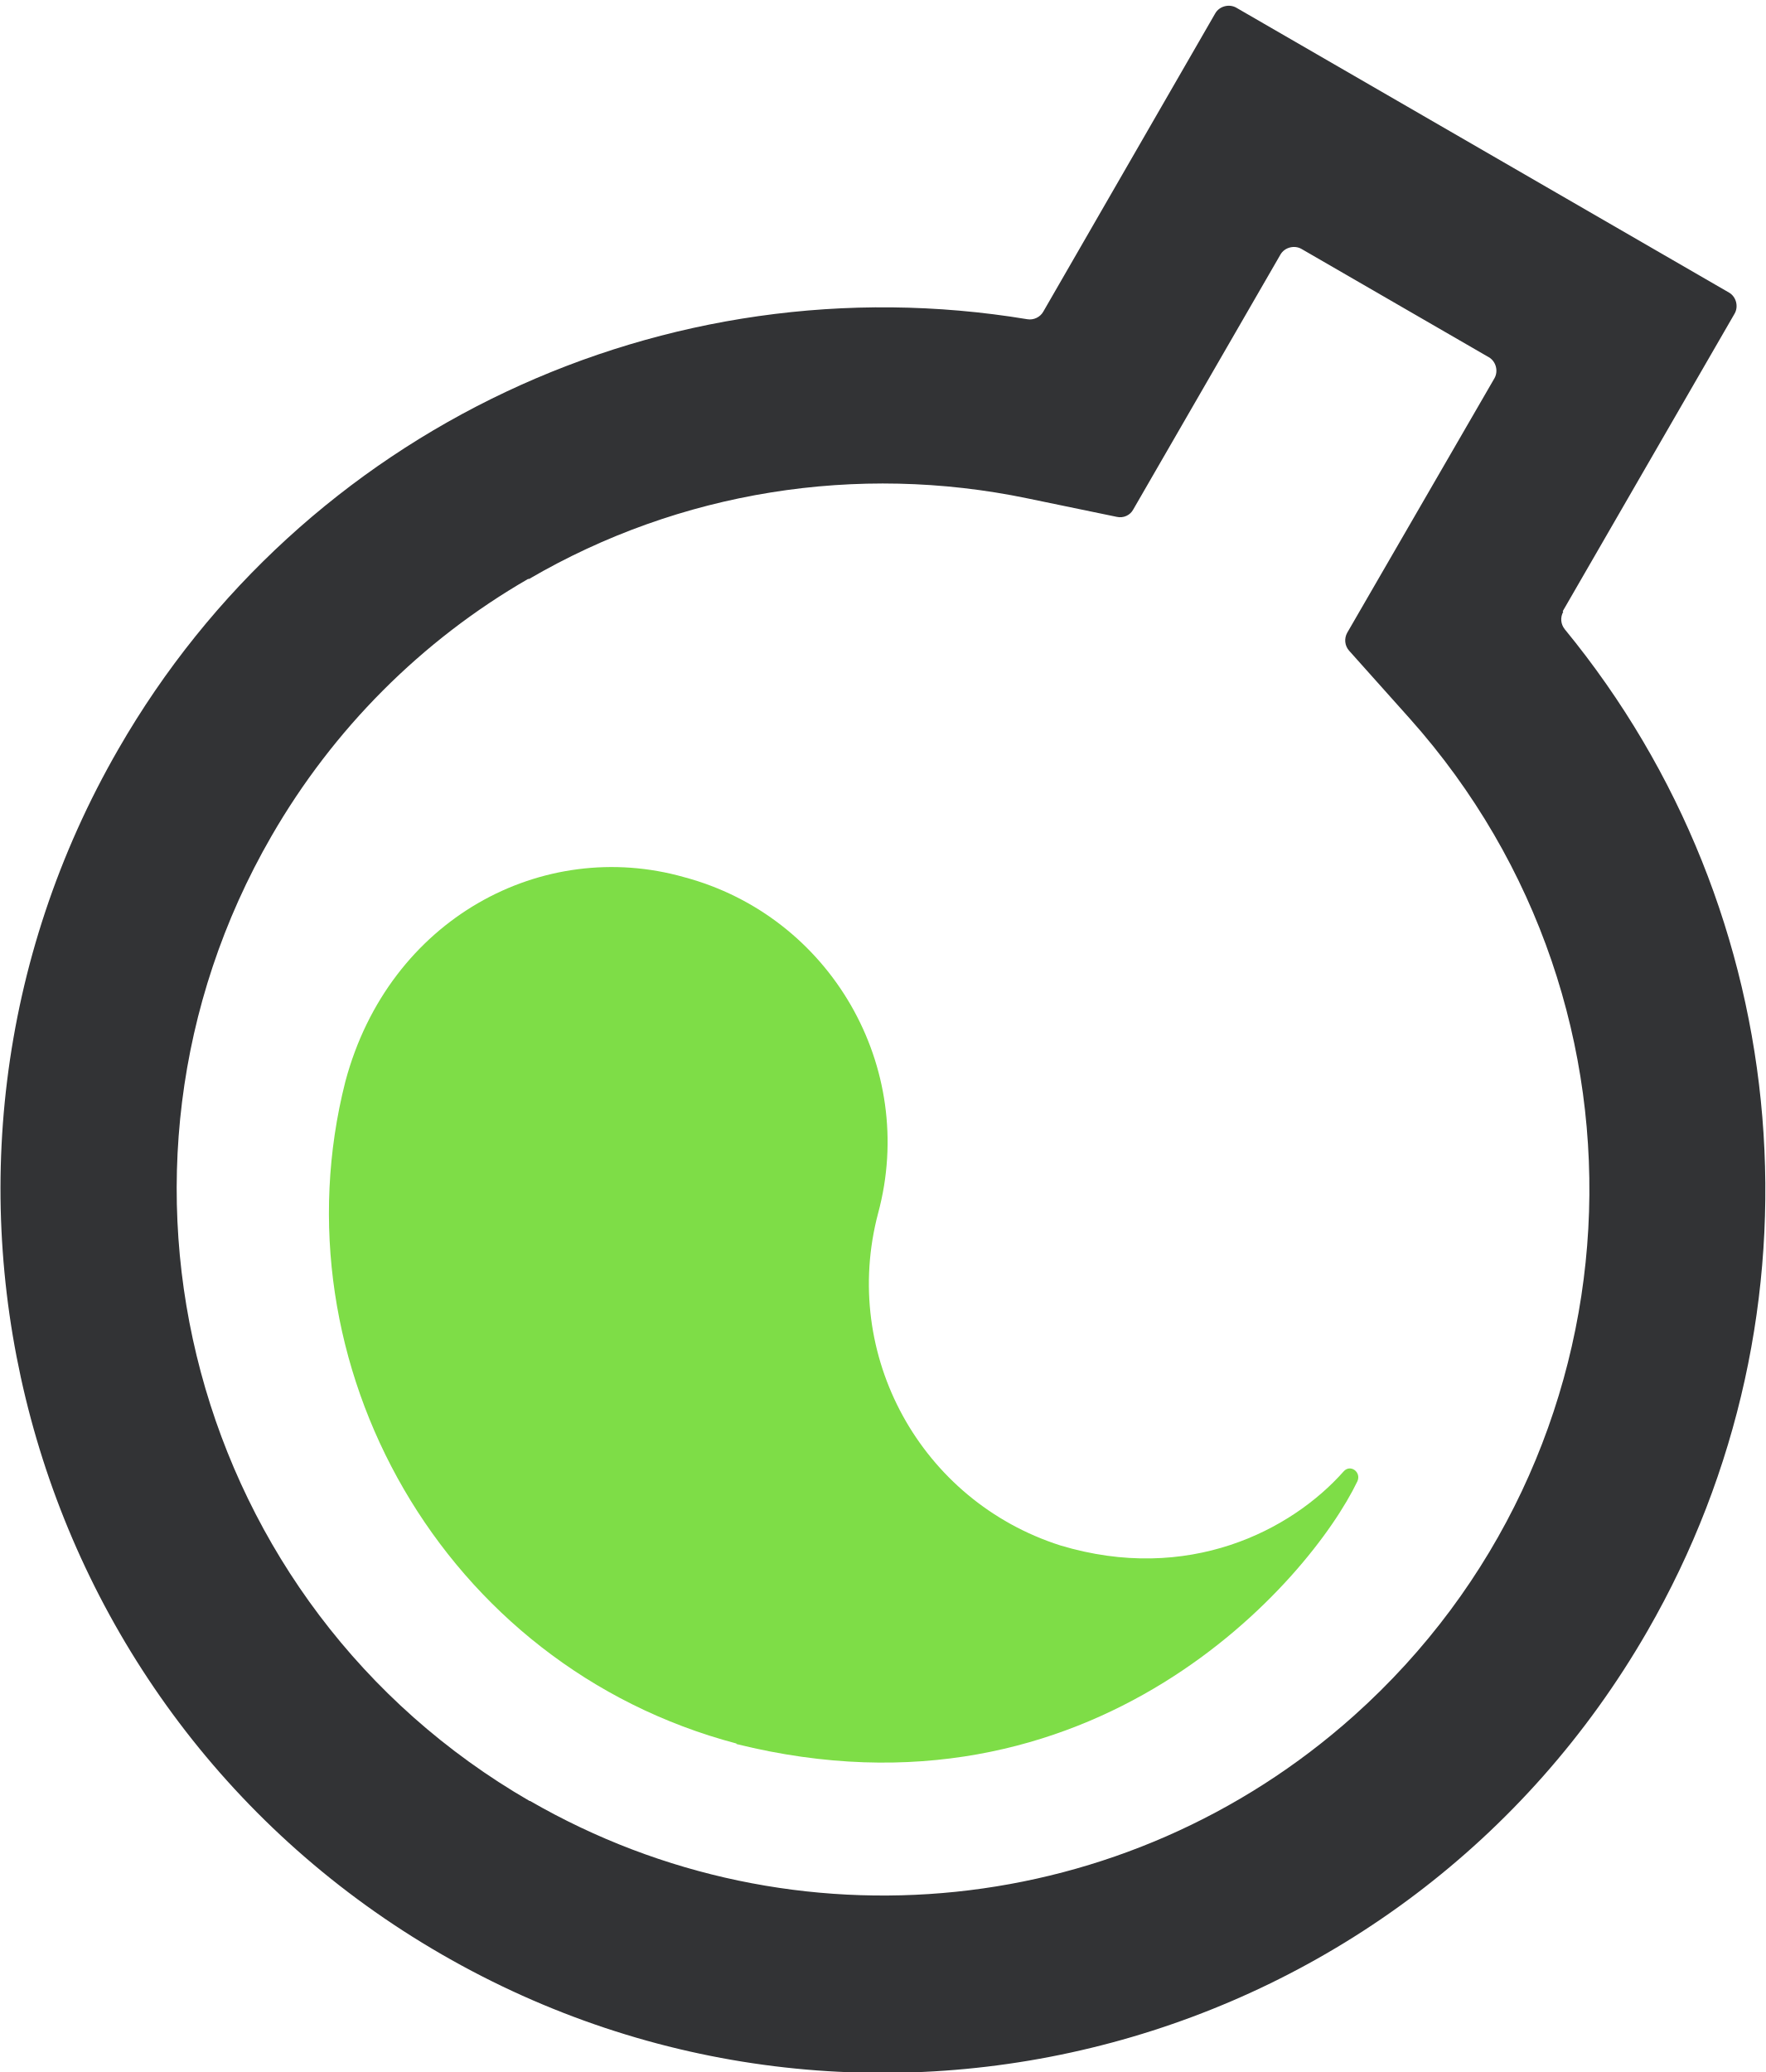
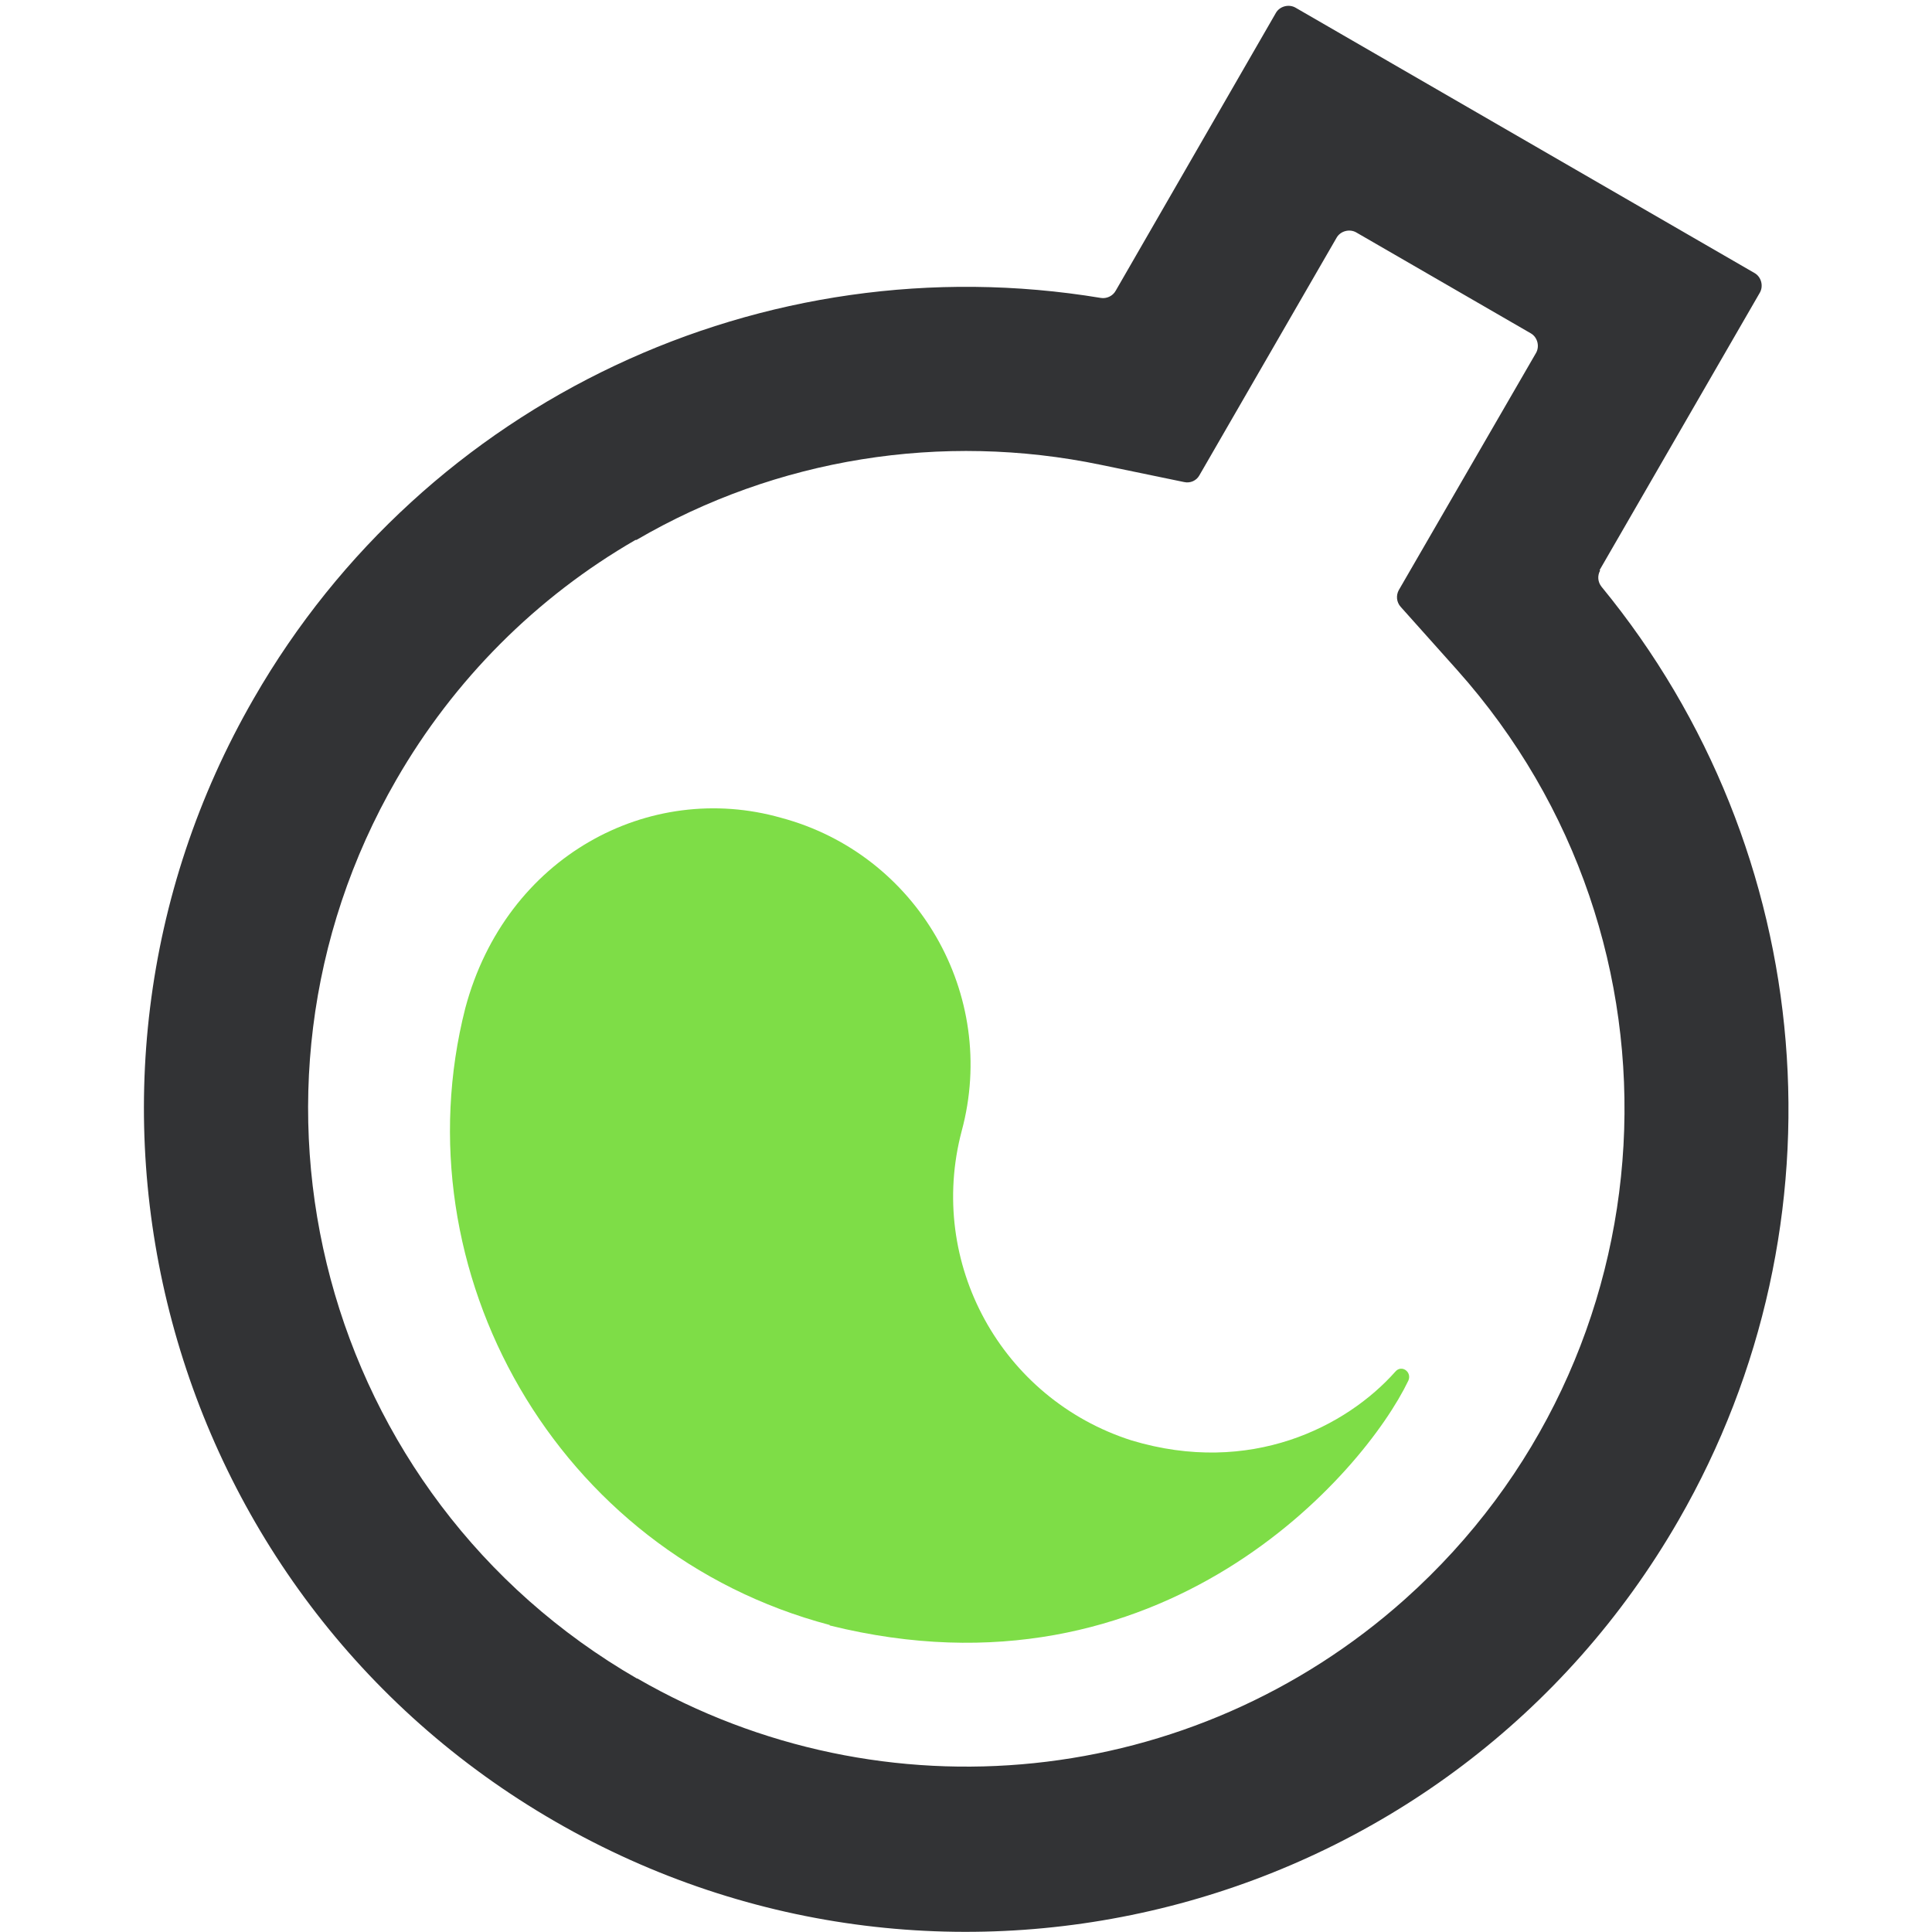
- <svg xmlns="http://www.w3.org/2000/svg" id="WonderTax-Labs-brandmark" data-name="WonderTax-Labs-brandmark" version="1.1" viewBox="0 0 344 403.7">
+ <svg xmlns="http://www.w3.org/2000/svg" id="WonderTax-Labs-brandmark" data-name="WonderTax-Labs-brandmark" version="1.1" viewBox="0 0 404 404">
  <defs>
    <style>
      .wtl-inside {
        fill: #7edd47;
      }

      .wtl-inside, .wtl-bottle {
        stroke-width: 0px;
      }

      .wtl-bottle {
        fill: #323335;
      }
    </style>
  </defs>
-   <path class="wtl-bottle" d="M304.5,119.1l33.5-58c.8-1.4.3-3.3-1.1-4.1L240.9,1.5c-1.4-.8-3.3-.3-4.1,1.1l-33.5,58.1c-.6,1.1-1.9,1.7-3.1,1.5-70.6-11.7-141.3,21.5-177.1,83.7-47.4,82.1-19.2,187.5,63,234.9,82.3,47.5,187.5,19.3,234.9-63,35.8-62.1,29.3-139.9-16.1-195.2-.8-1-.9-2.3-.3-3.4ZM103.2,350.9c-65.8-38-88.3-122.2-50.3-188,12-20.8,29.2-38.1,50-50.1h.2c29.3-17.1,63.9-22.6,97.1-15.7l17.4,3.6c1.3.3,2.6-.3,3.2-1.4l28.7-49.7c.8-1.4,2.7-1.9,4.1-1.1l36.5,21.1c1.4.8,1.9,2.7,1.1,4.1l-28.7,49.6c-.6,1.1-.5,2.5.4,3.5l11.8,13.2c50.6,56.7,45.8,143.6-10.9,194.3-44.3,39.6-109,46.3-160.5,16.6h0Z" />
-   <path class="wtl-inside" d="M143.5,339.8c69.6,17.3,111.8-32,121-51.2.8-1.8-1.4-3.4-2.7-1.9-10.2,11.5-30.3,21.9-55.2,14.4-27.2-8.7-42.8-37.1-35.5-64.7,7.7-28.5-9.3-57.9-37.8-65.5-27.5-7.8-57.5,8-66,39.8-14,55,19,113.9,76.2,129Z" />
+   <path class="wtl-bottle" d="M334.5,119.2l33.5-58c.8-1.4.3-3.3-1.1-4.1L270.9,1.6c-1.4-.8-3.3-.3-4.1,1.1l-33.5,58.1c-.6,1.1-1.9,1.7-3.1,1.5-70.6-11.7-141.3,21.5-177.1,83.7-47.4,82.1-19.2,187.5,63,234.9,82.3,47.5,187.5,19.3,234.9-63,35.8-62.1,29.3-139.9-16.1-195.2-.8-1-.9-2.3-.3-3.4h0ZM133.2,351c-65.8-38-88.3-122.2-50.3-188,12-20.8,29.2-38.1,50-50.1h.2c29.3-17.1,63.9-22.6,97.1-15.7l17.4,3.6c1.3.3,2.6-.3,3.2-1.4l28.7-49.7c.8-1.4,2.7-1.9,4.1-1.1l36.5,21.1c1.4.8,1.9,2.7,1.1,4.1l-28.7,49.6c-.6,1.1-.5,2.5.4,3.5l11.8,13.2c50.6,56.7,45.8,143.6-10.9,194.3-44.3,39.6-109,46.3-160.5,16.6h0Z" />
+   <path class="wtl-inside" d="M173.5,339.9c69.6,17.3,111.8-32,121-51.2.8-1.8-1.4-3.4-2.7-1.9-10.2,11.5-30.3,21.9-55.2,14.4-27.2-8.7-42.8-37.1-35.5-64.7,7.7-28.5-9.3-57.9-37.8-65.5-27.5-7.8-57.5,8-66,39.8-14,55,19,113.9,76.2,129h0Z" />
</svg>
